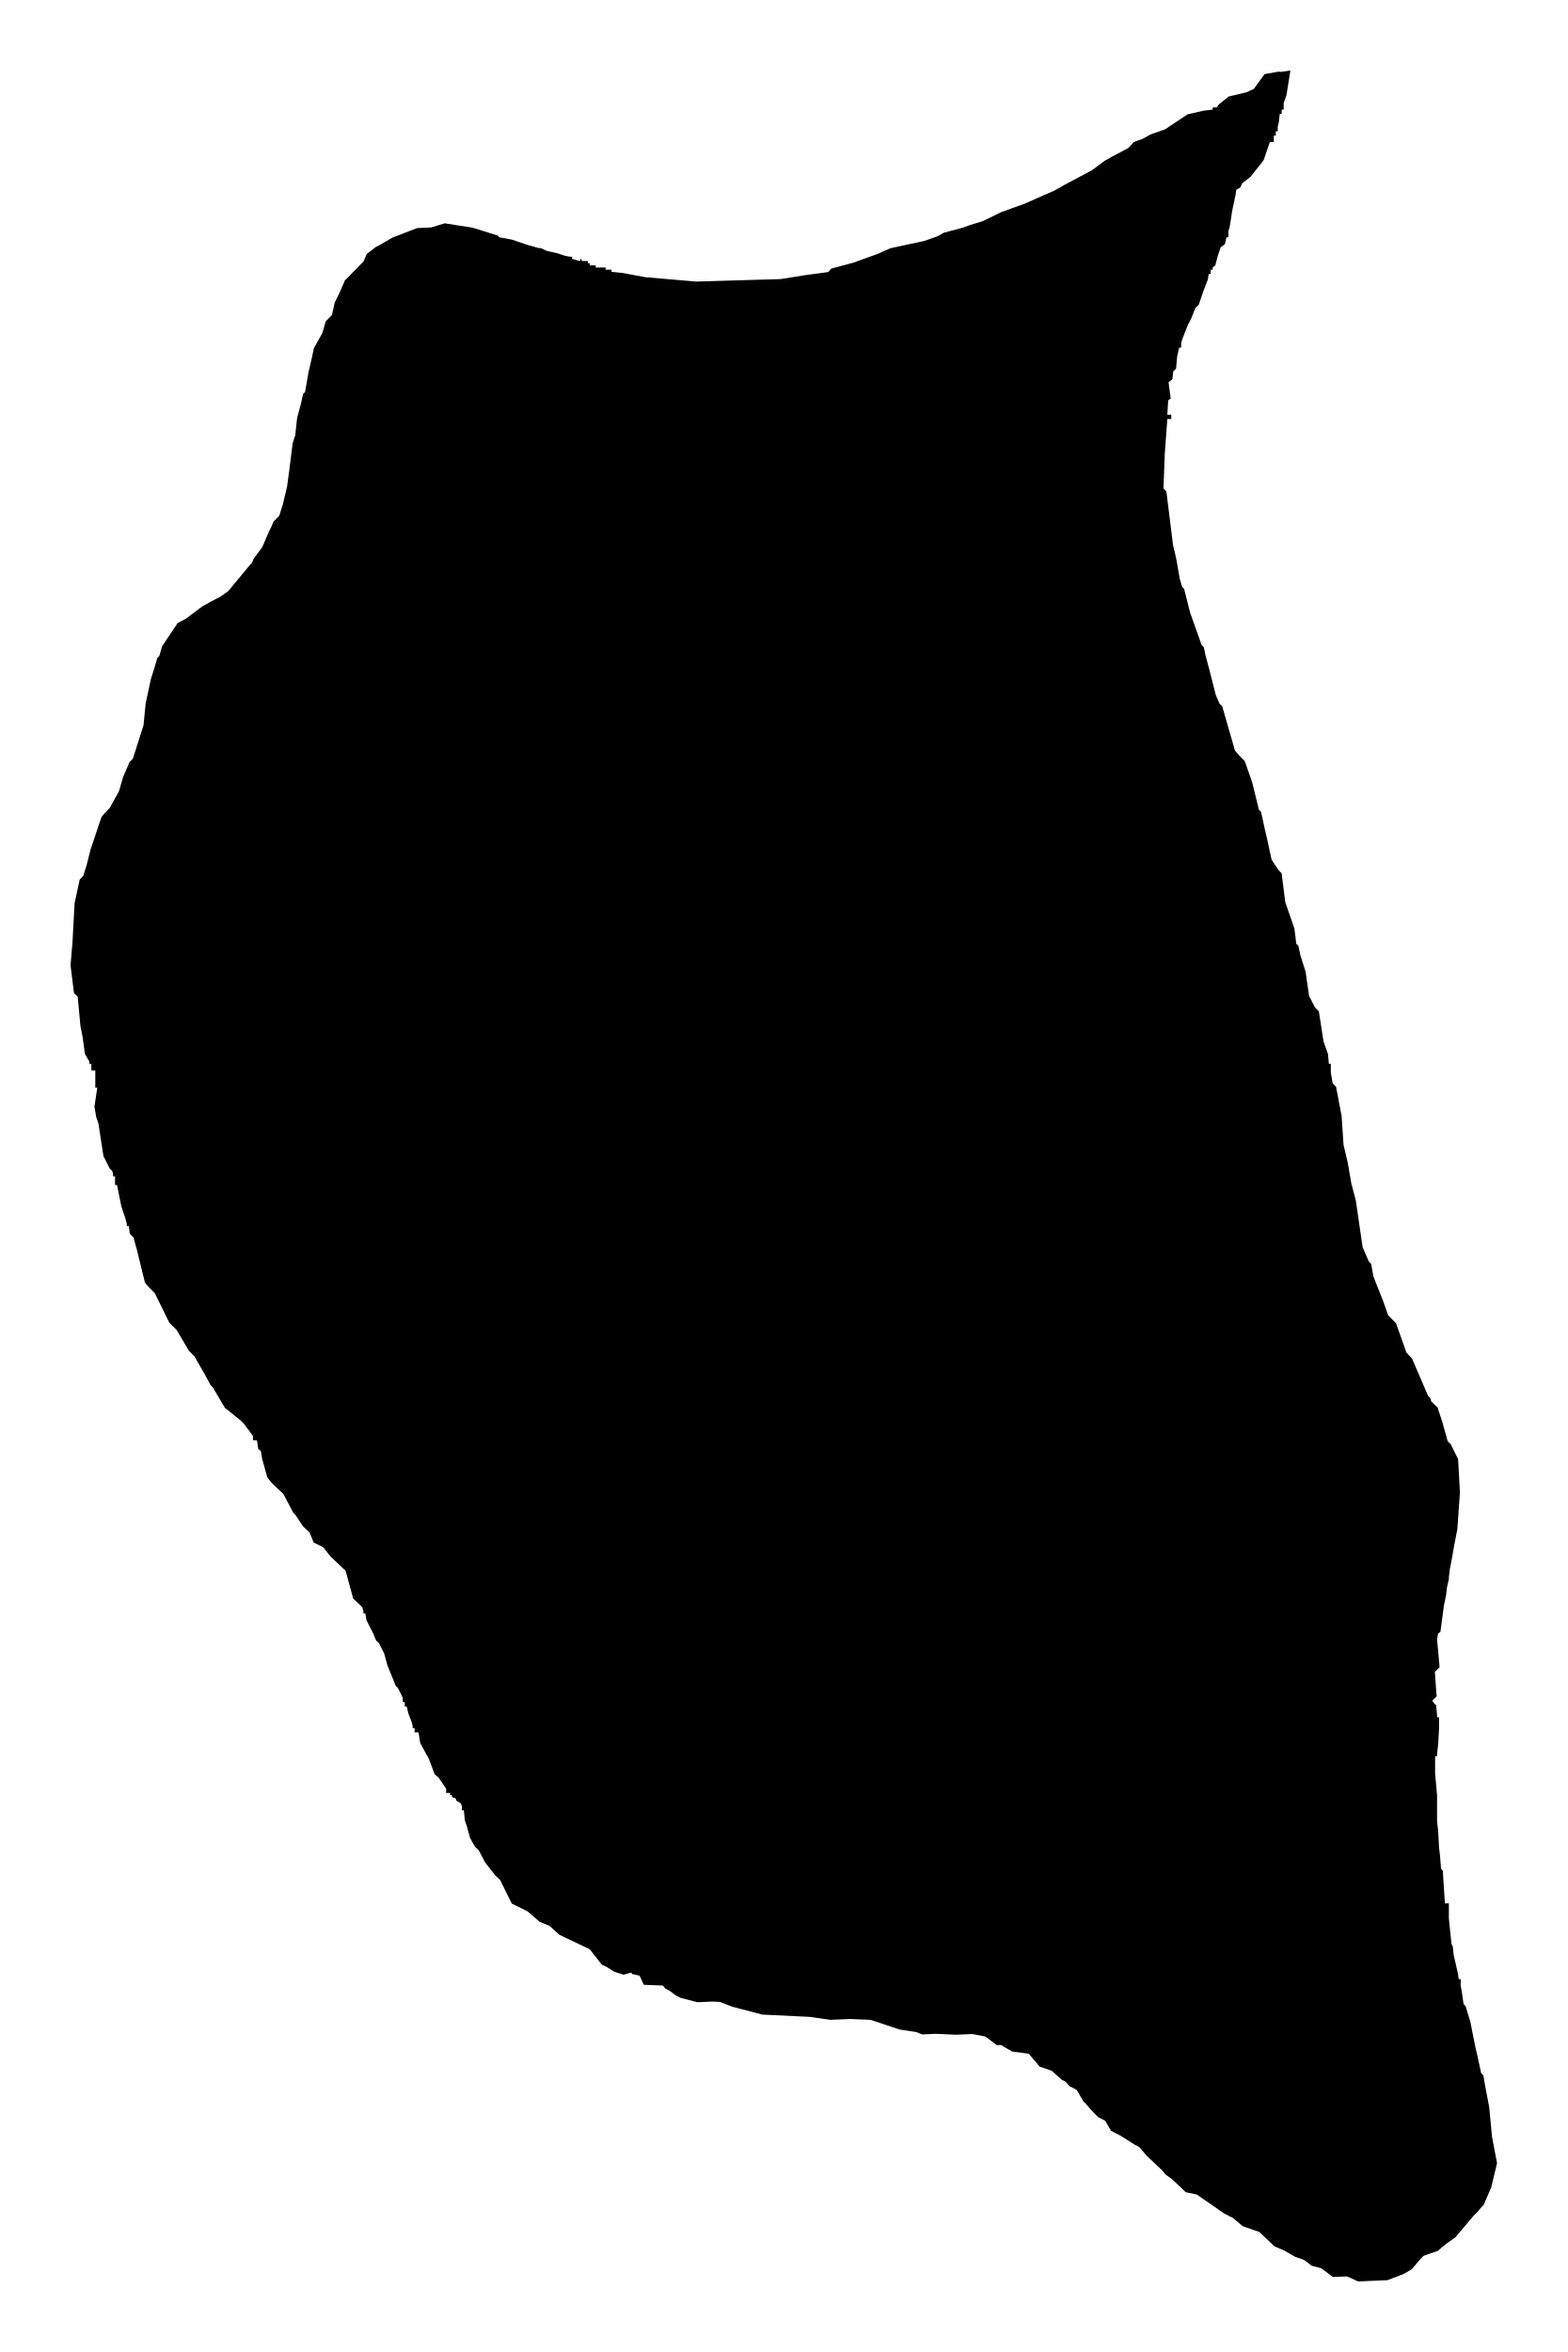
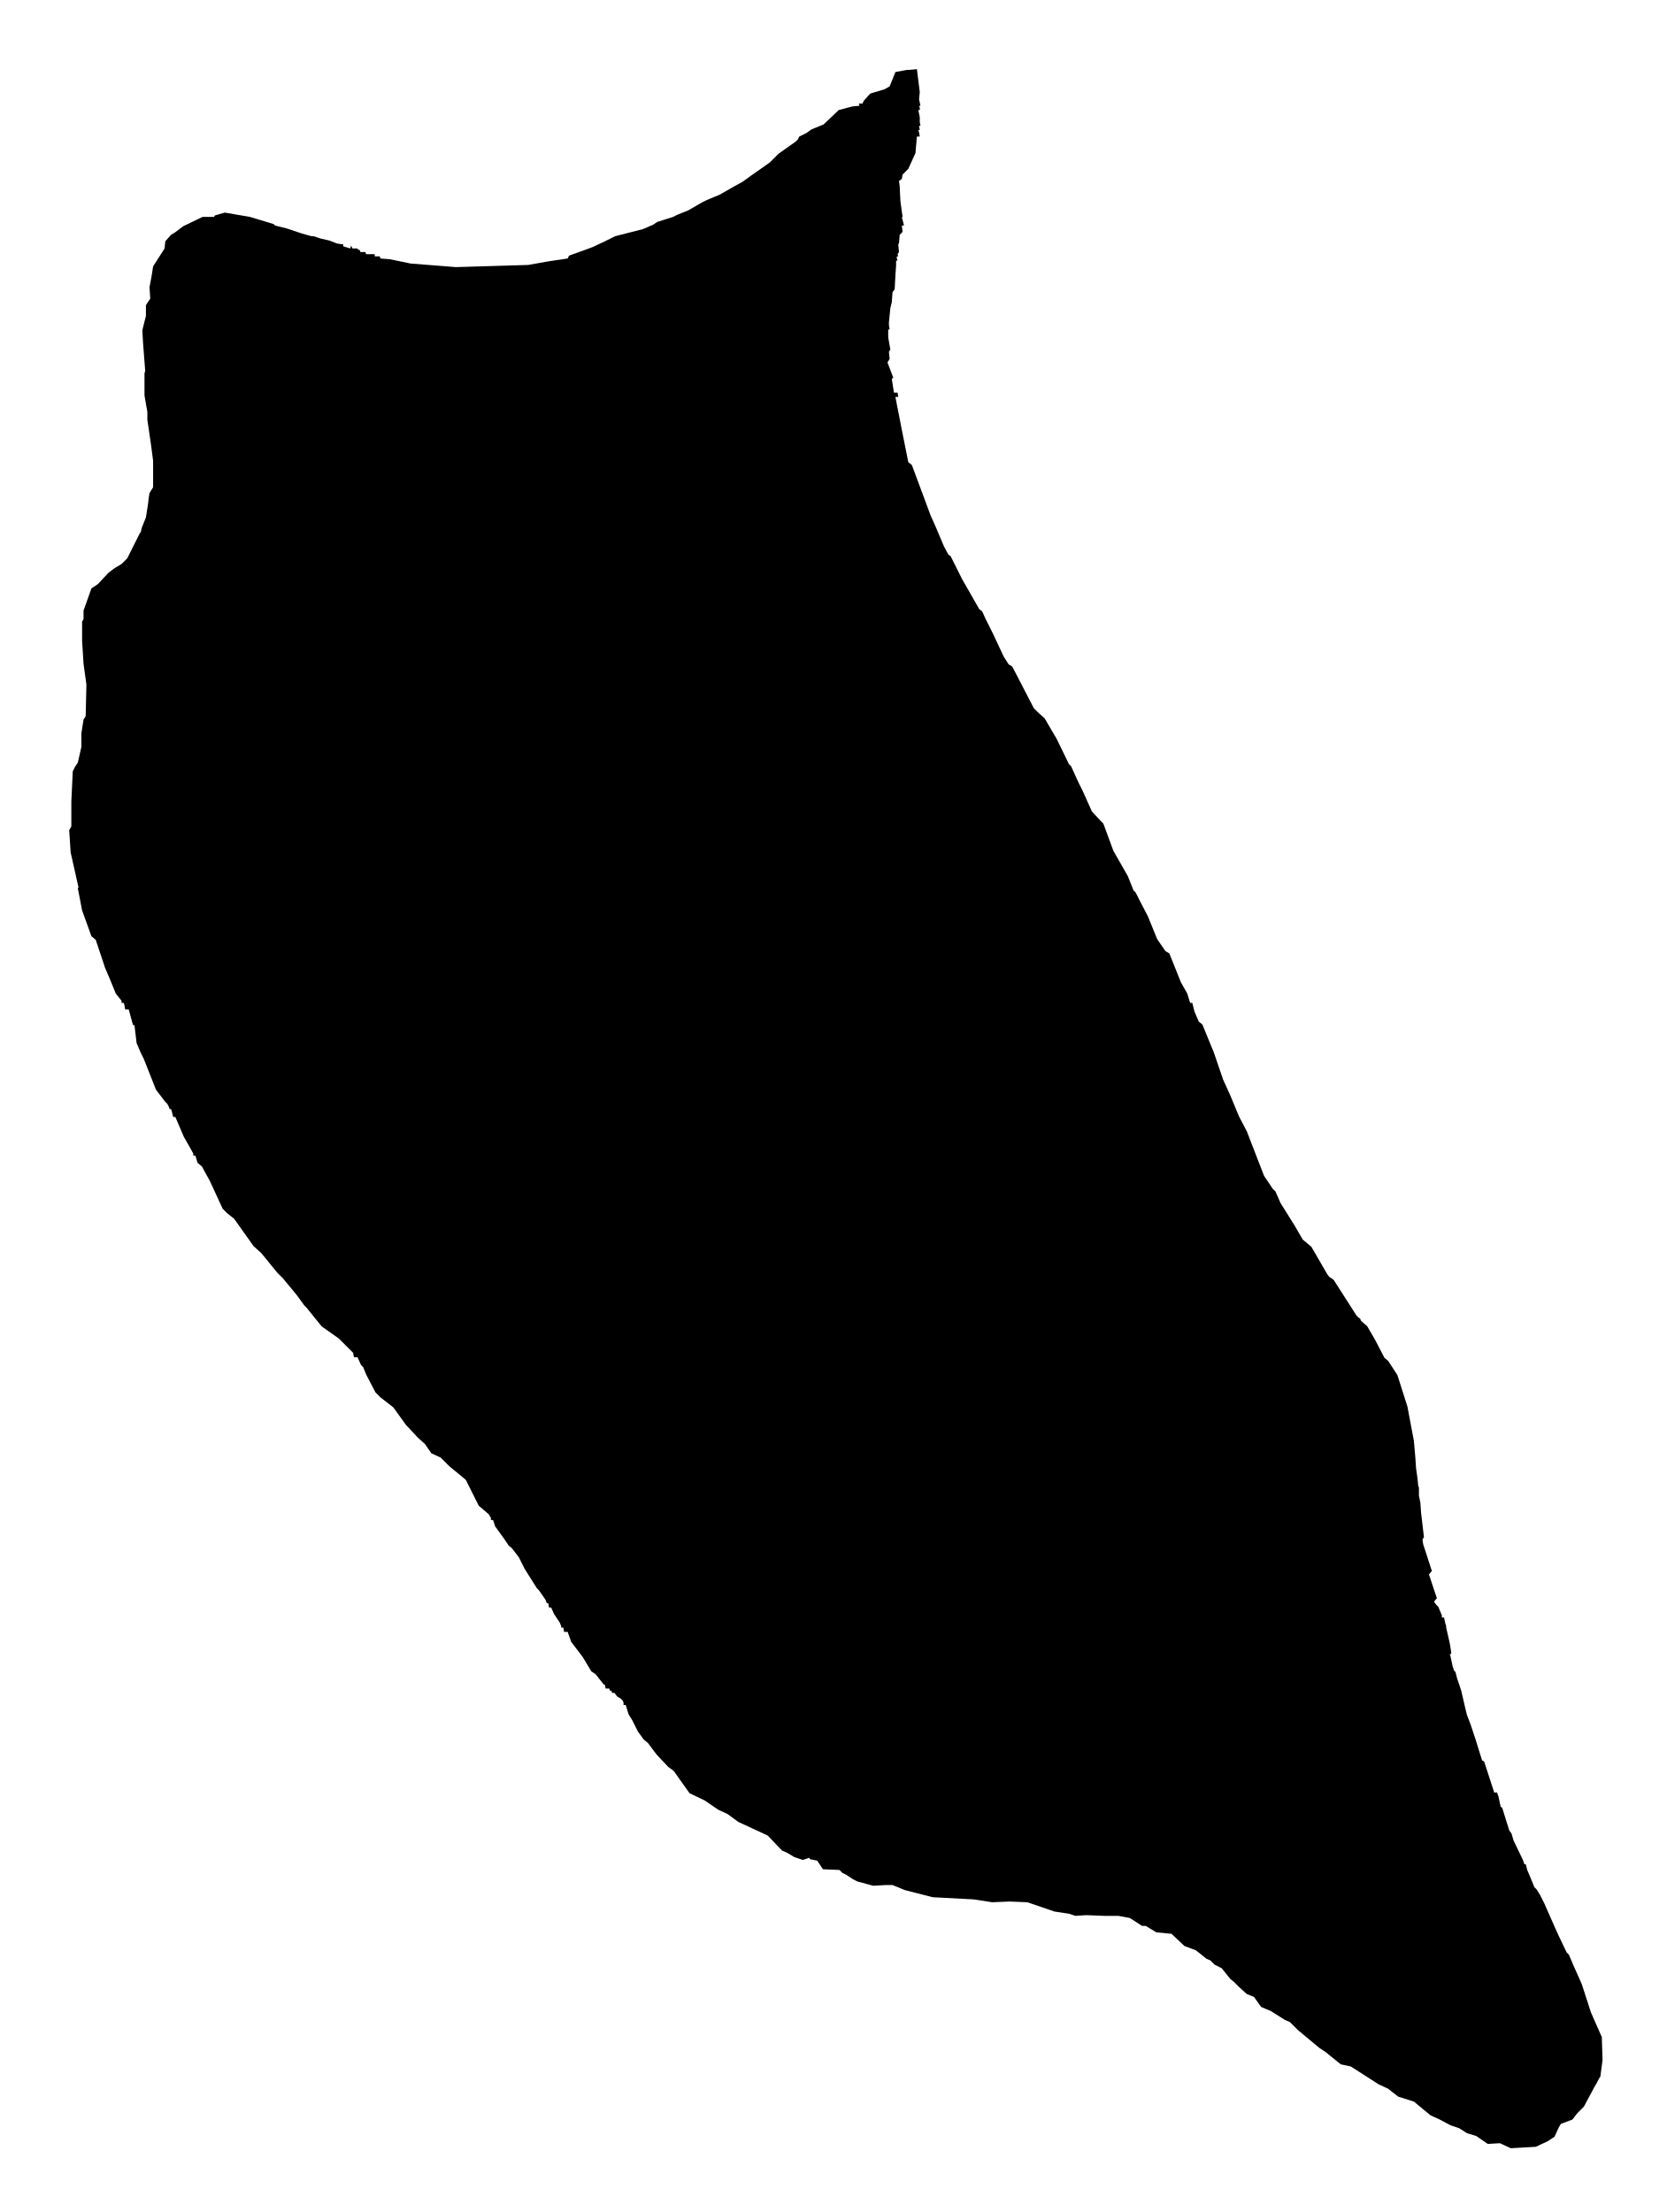
- <svg xmlns="http://www.w3.org/2000/svg" viewBox="0 0 666.62 1000.00">
-   <g transform="translate(30.00 30.00) scale(0.47) translate(-354.66 0.00)">
-     <path d="M1458.35,0L1454.83,22.18L1452.28,29.45L1452.28,35.32L1450.5,35.32L1450.5,37.28L1450.5,39.24L1448.72,39.24L1447.99,46.27L1446.93,50.98L1446.93,54.9L1445.15,54.9L1445.15,58.81L1443.36,58.81L1443.36,60.77L1443.36,64.68L1439.79,64.68L1434.16,81.08L1422.36,96.11L1414.82,101.87L1413.02,105.77L1409.47,107.74L1408.69,112.76L1405.67,127.06L1403.34,142.12L1402.33,144.93L1402.33,150.8L1400.55,150.8L1399.09,157.03L1395.32,159.89L1392.68,167.62L1390.42,176.2L1388.06,178.2L1388.06,180.16L1386.28,180.16L1386.28,182.12L1386.28,184.07L1384.49,184.07L1383.68,189.06L1379.95,198.66L1375.41,211.95L1372.44,214.66L1368.6,224.38L1365.57,230.18L1360.33,243.68L1359.52,246.71L1359.52,250.62L1357.73,250.62L1355.95,258.45L1354.9,269.77L1352.38,272.15L1351.6,279.13L1348.14,282.06L1350.08,296.52L1347.8,298.45L1347.03,311.3L1350.59,311.3L1350.59,315.21L1347.03,315.21L1344.67,347.51L1343.56,378.1L1346.16,380.74L1352.23,429.5L1355.07,441.42L1358.23,459.58L1360.35,466.94L1362.2,468.83L1367.72,490.59L1378.03,519.64L1380.02,521.68L1381.74,529.58L1385.37,543.21L1390.86,564.84L1394.22,572.65L1396.7,575.17L1408.2,615.08L1412.04,619.62L1417.16,624.83L1423.97,644.45L1429.86,668.56L1431.82,670.55L1435.21,686.18L1437.06,693.93L1441.4,713.96L1447.69,723.37L1450.46,726.19L1453.7,752.22L1462.01,776.15L1463.72,789.92L1465.57,791.8L1467.48,800.61L1472.1,815.09L1475.29,837.09L1480.69,847.63L1484.13,851L1488.36,878.35L1492.38,889.59L1493.16,898.52L1494.94,898.52L1494.94,906.35L1496.65,916.21L1499.69,919.3L1504.73,945.78L1506.48,971.96L1510.18,987.47L1513.61,1007.2L1517.59,1022.12L1523.7,1064.29L1529.29,1077.3L1531.49,1079.55L1533.46,1090.86L1542.18,1112.82L1546.84,1125.97L1553.95,1133.2L1563.24,1159.42L1565.28,1161.84L1568.38,1164.99L1582.92,1198.85L1584.95,1200.91L1585.81,1203.89L1591.6,1209.57L1595.76,1222.32L1600.72,1239.98L1603.47,1242.67L1610.13,1256.13L1611.77,1286.49L1609.39,1319.74L1606.23,1335.96L1604.55,1345.85L1602.66,1355.53L1601.82,1362.43L1601.82,1364.39L1600.03,1372.22L1599.24,1379.18L1597.26,1388.75L1594.14,1412.23L1591.91,1414.19L1591.11,1419.19L1593.37,1444.46L1589.07,1448.53L1590.69,1470.75L1586.71,1474.51L1588.36,1477.01L1590.28,1478.82L1591.1,1487.7L1591.1,1489.66L1592.88,1489.66L1592.88,1495.53L1592.88,1497.49L1592.88,1499.45L1592.08,1514.23L1591.09,1522.93L1591.09,1524.89L1589.31,1524.89L1589.31,1526.85L1589.31,1536.64L1589.31,1540.55L1589.97,1547.61L1591.08,1560.12L1591.08,1577.74L1591.08,1583.61L1592.07,1592.31L1592.86,1607.1L1593.84,1615.8L1594.63,1626.67L1596.24,1628.25L1598.19,1657.99L1601.76,1657.99L1601.76,1661.91L1601.76,1671.7L1604.13,1694.53L1605.31,1697.14L1606.04,1704.17L1609.93,1721.43L1610.66,1726.5L1612.44,1726.5L1612.44,1732.38L1613.36,1737.23L1615.07,1749.05L1616.92,1750.93L1618.64,1756.88L1621.1,1764.61L1625.76,1788.2L1627.61,1795.96L1630.99,1811.58L1632.95,1813.57L1634.66,1823.43L1638.21,1842.06L1640.86,1869.47L1645.34,1893.04L1640.09,1914.89L1633.28,1930.73L1631.07,1932.97L1627.64,1937.03L1623.94,1940.8L1607.66,1960.09L1598.99,1966.24L1591.73,1972.35L1578.88,1976.81L1575.82,1979.94L1568.19,1988.97L1560.94,1993.19L1546.21,1998.85L1519.73,2000L1509.62,1995.44L1496.87,1995.99L1486.48,1988.14L1477.79,1985.86L1470.75,1980.54L1462.56,1977.69L1452.91,1972.08L1443.93,1968.24L1430.34,1955.29L1415.29,1950.06L1406.58,1942.72L1398.19,1938.37L1373.79,1921.41L1363.74,1919.3L1351.33,1907.48L1345.59,1903.41L1342.42,1899.65L1328.1,1886.02L1321.73,1878.48L1317.4,1876.23L1305,1868.33L1296.08,1863.7L1290.74,1854.62L1284.34,1851.3L1278.13,1844.98L1273.84,1839.9L1271.07,1837.08L1264.95,1826.67L1258.36,1823.26L1255.1,1819.39L1251.46,1817.5L1242.44,1809.44L1231.49,1805.63L1221.68,1794L1206.65,1792.02L1196.46,1786.1L1192.75,1786.26L1182.4,1778.44L1170.66,1776.19L1156.15,1776.82L1137.43,1776.01L1125.29,1776.54L1119.64,1774.36L1104.77,1772.13L1078.69,1763.39L1059.9,1762.58L1042.17,1763.35L1023.4,1760.66L980.62,1758.61L953.53,1751.52L942.16,1747.15L935.13,1746.84L921.79,1747.42L906.48,1743.42L902.13,1741.16L896.85,1737.17L892.98,1735.17L890.57,1732.32L873.35,1731.66L869.57,1723.41L862.65,1721.87L862.06,1720.57L854.93,1722.53L846.71,1719.82L839.84,1715.61L835.34,1713.41L824.38,1699.44L796.93,1686.4L788.15,1678.42L779.1,1674.66L768.04,1665.14L753.92,1658.22L743.33,1636.82L738.93,1632.65L729.8,1621.02L723.97,1609.92L720.61,1606.74L716.18,1598.97L713.28,1588.39L711.36,1582.67L710.54,1573.79L708.75,1573.79L708.75,1571.83L708.75,1569.87L707.55,1567.27L704,1565.3L702.81,1562.7L699.84,1562.04L699.84,1560.09L698.06,1560.09L698.06,1558.13L696.27,1558.13L694.49,1558.13L694.49,1554.22L687.76,1544.32L684.1,1541.22L678.9,1527.29L671.02,1512.94L669.53,1503.33L665.96,1503.33L665.96,1499.41L664.18,1499.41L664.18,1497.46L663.45,1494.34L660.29,1486.07L658.83,1479.84L657.05,1479.84L657.05,1475.93L655.27,1475.93L655.27,1472.01L650.87,1463.13L648.96,1461.32L641.35,1442.62L638.39,1431.82L633.76,1422.71L631.13,1420.22L628.65,1414.13L622.41,1401.85L621.39,1395.68L619.6,1395.68L619.6,1393.72L618.58,1389.98L610.42,1382.27L603.52,1357.1L589.85,1344.18L583.25,1335.77L574.62,1331.54L570.95,1322.51L564.77,1316.66L558.15,1306.56L556.24,1304.75L547.28,1287.7L536.49,1277.49L532.66,1272.61L528,1255.63L526.88,1248.89L524.52,1246.89L523.31,1239.11L519.75,1239.11L519.75,1235.19L511.76,1224.39L508.69,1221.27L494.23,1209.63L483.51,1191.41L481.38,1189.24L476.09,1179.38L466.71,1163.1L461.69,1158L450.77,1139.45L443.93,1132.49L430.94,1106.1L425.17,1100.23L421.98,1096.46L415.46,1069.78L411.72,1055.76L408.25,1052.24L407.39,1045.35L405.61,1045.35L405.61,1043.4L403.96,1037.38L400.61,1027.36L396.69,1008.17L394.91,1008.17L394.91,1002.3L394.9,1000.34L393.12,1000.34L393.12,998.38L392.34,995.32L390.33,993.61L384.42,982.03L379.85,952.26L377.84,946.64L376.28,937.2L378.84,920.09L377.06,920.09L377.05,904.43L375.27,904.43L373.49,904.43L373.49,900.52L373.49,898.56L371.7,898.56L371.7,896.6L367.68,889.53L365.52,874.02L363.61,864.38L361.12,837.74L357.77,834.57L354.66,809.43L356.46,787.9L358.3,753.32L362.95,731.84L366.11,728.62L369.02,719.5L372.81,704.56L382.65,675.22L385.85,671.43L389.97,667.24L398.46,652L402.13,639.26L407.98,625.65L411.04,622.53L420.7,592.26L422.62,572.44L427.49,549.95L430.53,540.43L433.1,531.51L434.95,529.62L437.48,520.85L451.58,499.73L459.19,495.79L474.1,484.52L477.74,482.64L481.24,480.61L490.21,475.96L497.35,470.89L516.89,447.32L518.74,445.44L520.46,441.45L528.13,431.1L533.79,417.92L536.57,412.16L538.39,407.92L543.5,402.73L546.65,392.83L550.54,376.56L552.61,361.27L555.58,337.4L557.95,329.95L559.67,314.22L563.3,300.59L565.01,292.68L566.86,290.8L570.06,272.4L572.21,263.4L574.87,251.11L582.48,237.48L585.54,226.87L591.23,221.07L593.62,210.08L599.02,198.88L602.89,189.87L619.8,172.67L622.76,165.78L630.98,159.57L634.61,157.69L646.04,151.05L668.25,142.5L680.91,141.95L693.18,138.18L718.52,142.16L741.42,149.34L742.47,150.79L754.04,152.95L768.22,157.76L778.14,160.57L779.92,160.57L785.83,163.24L795.23,165.3L802.07,167.58L806.68,168.4L808.46,168.4L808.46,170.36L815.59,172.31L816.48,169.81L817.38,172.31L819.16,172.31L822.73,172.31L822.73,174.27L824.51,174.27L824.51,176.23L826.29,176.23L829.86,176.23L829.86,178.19L835.21,178.18L838.78,178.18L838.78,180.14L842.34,180.14L844.13,180.14L844.13,182.1L853.95,183.06L874.45,186.89L920.74,190.88L997.19,188.63L1019.77,185.01L1040.22,182.27L1042.96,179.14L1063.49,173.64L1069.71,171.31L1084.63,165.99L1096.53,160.7L1127.21,154.12L1139.3,149.82L1144.76,146.73L1162.48,141.99L1167.8,139.99L1180.32,136.12L1196.33,128.25L1201.72,126.33L1207.03,124.34L1217.8,120.5L1235.57,112.6L1244.97,108.53L1255.15,102.77L1278.82,90.17L1290.16,81.74L1296.19,78.33L1311.81,70.01L1314.08,67.62L1316.7,64.63L1324.78,61.75L1331.59,57.9L1345.14,53.08L1365.48,39.54L1380.03,36.27L1388.08,35.31L1388.08,33.36L1391.65,33.36L1393.63,30.63L1402.57,23.47L1418.63,19.66L1425.28,16.59L1435.04,3.2L1447.82,0.95L1449.61,1.19Z" fill="#000000" />
+ <svg xmlns="http://www.w3.org/2000/svg" viewBox="0 0 753.40 1000.00">
+   <g transform="translate(30.00 30.00) scale(324.2162) translate(-1596.93 -3226.34)">
+     <path d="M1598.116,3226.344L1598.12,3226.376L1598.119,3226.386L1598.121,3226.395L1598.119,3226.395L1598.12,3226.398L1598.12,3226.401L1598.118,3226.401L1598.12,3226.411L1598.12,3226.418L1598.121,3226.423L1598.119,3226.423L1598.12,3226.429L1598.118,3226.429L1598.119,3226.432L1598.12,3226.438L1598.116,3226.438L1598.114,3226.461L1598.104,3226.483L1598.096,3226.491L1598.095,3226.497L1598.091,3226.5L1598.092,3226.507L1598.093,3226.528L1598.096,3226.55L1598.095,3226.551L1598.096,3226.554L1598.098,3226.562L1598.095,3226.562L1598.096,3226.571L1598.092,3226.575L1598.091,3226.587L1598.09,3226.588L1598.091,3226.599L1598.089,3226.602L1598.09,3226.605L1598.088,3226.605L1598.088,3226.608L1598.089,3226.611L1598.087,3226.611L1598.087,3226.618L1598.086,3226.632L1598.085,3226.651L1598.082,3226.655L1598.081,3226.669L1598.079,3226.677L1598.077,3226.697L1598.077,3226.701L1598.078,3226.707L1598.076,3226.707L1598.076,3226.718L1598.079,3226.735L1598.077,3226.738L1598.078,3226.748L1598.075,3226.753L1598.083,3226.774L1598.081,3226.776L1598.084,3226.795L1598.089,3226.795L1598.09,3226.801L1598.086,3226.801L1598.095,3226.847L1598.104,3226.892L1598.109,3226.896L1598.135,3226.966L1598.143,3226.984L1598.154,3227.01L1598.16,3227.021L1598.163,3227.023L1598.179,3227.055L1598.203,3227.097L1598.207,3227.1L1598.212,3227.111L1598.222,3227.131L1598.237,3227.163L1598.244,3227.174L1598.249,3227.177L1598.279,3227.235L1598.286,3227.242L1598.294,3227.249L1598.311,3227.278L1598.328,3227.313L1598.331,3227.316L1598.341,3227.338L1598.347,3227.35L1598.36,3227.379L1598.372,3227.392L1598.376,3227.396L1598.39,3227.434L1598.41,3227.469L1598.418,3227.489L1598.421,3227.492L1598.427,3227.504L1598.438,3227.525L1598.451,3227.557L1598.462,3227.573L1598.463,3227.574L1598.468,3227.577L1598.484,3227.617L1598.493,3227.633L1598.497,3227.646L1598.5,3227.646L1598.503,3227.658L1598.509,3227.672L1598.514,3227.676L1598.53,3227.715L1598.543,3227.753L1598.553,3227.775L1598.565,3227.804L1598.576,3227.825L1598.6,3227.887L1598.612,3227.905L1598.616,3227.909L1598.623,3227.925L1598.643,3227.957L1598.654,3227.976L1598.666,3227.986L1598.688,3228.024L1598.691,3228.028L1598.697,3228.032L1598.729,3228.082L1598.732,3228.085L1598.734,3228.086L1598.735,3228.089L1598.744,3228.097L1598.755,3228.116L1598.768,3228.141L1598.773,3228.145L1598.786,3228.165L1598.8,3228.209L1598.809,3228.257L1598.811,3228.28L1598.812,3228.295L1598.814,3228.309L1598.815,3228.319L1598.816,3228.322L1598.816,3228.333L1598.818,3228.343L1598.819,3228.357L1598.823,3228.391L1598.821,3228.394L1598.821,3228.395L1598.822,3228.401L1598.834,3228.438L1598.83,3228.443L1598.841,3228.476L1598.837,3228.481L1598.84,3228.485L1598.843,3228.488L1598.848,3228.5L1598.848,3228.503L1598.851,3228.503L1598.853,3228.512L1598.854,3228.515L1598.854,3228.517L1598.859,3228.539L1598.861,3228.551L1598.861,3228.554L1598.859,3228.554L1598.86,3228.557L1598.863,3228.571L1598.865,3228.577L1598.867,3228.579L1598.869,3228.587L1598.875,3228.605L1598.881,3228.631L1598.883,3228.639L1598.888,3228.652L1598.895,3228.673L1598.899,3228.686L1598.904,3228.702L1598.907,3228.704L1598.921,3228.747L1598.925,3228.747L1598.927,3228.753L1598.93,3228.767L1598.932,3228.768L1598.942,3228.8L1598.945,3228.804L1598.948,3228.814L1598.96,3228.839L1598.961,3228.841L1598.963,3228.847L1598.965,3228.847L1598.967,3228.855L1598.97,3228.862L1598.977,3228.879L1598.98,3228.882L1598.985,3228.89L1598.991,3228.902L1599.006,3228.936L1599.011,3228.947L1599.022,3228.97L1599.025,3228.973L1599.031,3228.987L1599.043,3229.014L1599.056,3229.054L1599.071,3229.088L1599.072,3229.12L1599.069,3229.143L1599.067,3229.146L1599.064,3229.152L1599.061,3229.157L1599.046,3229.185L1599.037,3229.194L1599.03,3229.203L1599.014,3229.209L1599.011,3229.214L1599.005,3229.227L1598.996,3229.233L1598.979,3229.241L1598.944,3229.243L1598.929,3229.236L1598.912,3229.237L1598.896,3229.226L1598.883,3229.222L1598.872,3229.215L1598.86,3229.211L1598.845,3229.203L1598.832,3229.197L1598.809,3229.178L1598.787,3229.171L1598.773,3229.16L1598.76,3229.154L1598.721,3229.129L1598.707,3229.126L1598.686,3229.109L1598.677,3229.103L1598.671,3229.098L1598.647,3229.078L1598.636,3229.067L1598.629,3229.064L1598.61,3229.052L1598.596,3229.046L1598.586,3229.032L1598.576,3229.028L1598.565,3229.018L1598.558,3229.011L1598.553,3229.007L1598.541,3228.992L1598.531,3228.987L1598.525,3228.981L1598.52,3228.979L1598.505,3228.967L1598.489,3228.961L1598.471,3228.944L1598.45,3228.942L1598.435,3228.933L1598.43,3228.933L1598.413,3228.922L1598.397,3228.919L1598.378,3228.919L1598.352,3228.918L1598.337,3228.919L1598.328,3228.916L1598.308,3228.913L1598.27,3228.9L1598.245,3228.899L1598.221,3228.9L1598.195,3228.896L1598.138,3228.893L1598.099,3228.883L1598.082,3228.876L1598.073,3228.876L1598.055,3228.877L1598.033,3228.871L1598.027,3228.868L1598.018,3228.862L1598.012,3228.859L1598.008,3228.855L1597.985,3228.854L1597.977,3228.842L1597.967,3228.84L1597.966,3228.838L1597.957,3228.841L1597.945,3228.837L1597.935,3228.831L1597.928,3228.828L1597.908,3228.807L1597.867,3228.788L1597.852,3228.777L1597.839,3228.771L1597.82,3228.758L1597.799,3228.748L1597.777,3228.717L1597.769,3228.711L1597.753,3228.694L1597.741,3228.678L1597.735,3228.673L1597.727,3228.662L1597.719,3228.646L1597.714,3228.638L1597.71,3228.625L1597.707,3228.625L1597.707,3228.622L1597.706,3228.619L1597.703,3228.616L1597.698,3228.613L1597.695,3228.609L1597.694,3228.608L1597.691,3228.608L1597.69,3228.605L1597.688,3228.605L1597.687,3228.602L1597.685,3228.602L1597.682,3228.602L1597.681,3228.597L1597.679,3228.596L1597.668,3228.582L1597.662,3228.578L1597.65,3228.558L1597.634,3228.537L1597.629,3228.523L1597.624,3228.523L1597.623,3228.517L1597.62,3228.517L1597.62,3228.515L1597.618,3228.51L1597.61,3228.498L1597.606,3228.489L1597.603,3228.489L1597.602,3228.483L1597.6,3228.483L1597.598,3228.478L1597.589,3228.465L1597.586,3228.462L1597.569,3228.435L1597.561,3228.419L1597.551,3228.406L1597.547,3228.403L1597.541,3228.394L1597.528,3228.376L1597.525,3228.367L1597.522,3228.367L1597.522,3228.364L1597.519,3228.359L1597.505,3228.347L1597.487,3228.311L1597.464,3228.292L1597.452,3228.28L1597.439,3228.274L1597.43,3228.261L1597.42,3228.252L1597.407,3228.238L1597.404,3228.235L1597.386,3228.21L1597.368,3228.196L1597.361,3228.189L1597.348,3228.164L1597.344,3228.154L1597.341,3228.151L1597.336,3228.14L1597.331,3228.14L1597.33,3228.134L1597.315,3228.119L1597.31,3228.114L1597.286,3228.097L1597.265,3228.071L1597.262,3228.068L1597.251,3228.053L1597.232,3228.03L1597.224,3228.022L1597.202,3227.995L1597.191,3227.985L1597.164,3227.947L1597.154,3227.939L1597.148,3227.933L1597.13,3227.894L1597.119,3227.874L1597.113,3227.869L1597.11,3227.859L1597.107,3227.859L1597.107,3227.856L1597.102,3227.847L1597.094,3227.833L1597.082,3227.805L1597.079,3227.805L1597.077,3227.797L1597.076,3227.794L1597.074,3227.794L1597.073,3227.791L1597.071,3227.787L1597.068,3227.784L1597.055,3227.767L1597.038,3227.724L1597.034,3227.716L1597.028,3227.702L1597.025,3227.677L1597.023,3227.677L1597.017,3227.655L1597.014,3227.655L1597.012,3227.655L1597.011,3227.649L1597.01,3227.646L1597.007,3227.646L1597.007,3227.643L1596.999,3227.633L1596.99,3227.611L1596.984,3227.597L1596.971,3227.558L1596.965,3227.553L1596.952,3227.517L1596.946,3227.486L1596.947,3227.485L1596.936,3227.436L1596.934,3227.405L1596.937,3227.4L1596.937,3227.387L1596.937,3227.365L1596.939,3227.323L1596.942,3227.317L1596.946,3227.311L1596.951,3227.289L1596.951,3227.27L1596.954,3227.251L1596.957,3227.246L1596.958,3227.202L1596.954,3227.173L1596.952,3227.141L1596.952,3227.127L1596.952,3227.114L1596.954,3227.111L1596.954,3227.099L1596.965,3227.068L1596.974,3227.062L1596.989,3227.046L1596.993,3227.043L1596.997,3227.04L1597.007,3227.034L1597.015,3227.026L1597.032,3226.992L1597.034,3226.989L1597.035,3226.984L1597.041,3226.969L1597.044,3226.95L1597.045,3226.941L1597.046,3226.935L1597.051,3226.927L1597.051,3226.913L1597.051,3226.89L1597.048,3226.867L1597.043,3226.833L1597.043,3226.822L1597.039,3226.799L1597.039,3226.78L1597.039,3226.768L1597.04,3226.765L1597.038,3226.739L1597.037,3226.726L1597.036,3226.708L1597.041,3226.688L1597.041,3226.673L1597.047,3226.664L1597.046,3226.648L1597.049,3226.632L1597.051,3226.619L1597.067,3226.594L1597.068,3226.584L1597.076,3226.575L1597.081,3226.572L1597.093,3226.563L1597.12,3226.55L1597.136,3226.55L1597.137,3226.548L1597.151,3226.544L1597.186,3226.55L1597.219,3226.56L1597.221,3226.562L1597.237,3226.566L1597.258,3226.573L1597.272,3226.577L1597.275,3226.577L1597.284,3226.58L1597.297,3226.583L1597.307,3226.587L1597.313,3226.588L1597.316,3226.588L1597.316,3226.591L1597.326,3226.594L1597.327,3226.59L1597.329,3226.594L1597.331,3226.594L1597.336,3226.594L1597.337,3226.596L1597.339,3226.596L1597.34,3226.599L1597.342,3226.599L1597.347,3226.599L1597.348,3226.602L1597.355,3226.602L1597.36,3226.602L1597.36,3226.605L1597.365,3226.605L1597.367,3226.605L1597.368,3226.608L1597.381,3226.609L1597.41,3226.615L1597.473,3226.62L1597.574,3226.617L1597.602,3226.612L1597.629,3226.608L1597.631,3226.604L1597.656,3226.595L1597.664,3226.592L1597.681,3226.584L1597.695,3226.577L1597.734,3226.567L1597.748,3226.561L1597.754,3226.557L1597.776,3226.55L1597.782,3226.547L1597.797,3226.541L1597.816,3226.53L1597.822,3226.527L1597.829,3226.524L1597.841,3226.519L1597.862,3226.507L1597.873,3226.501L1597.884,3226.493L1597.911,3226.474L1597.923,3226.462L1597.93,3226.457L1597.947,3226.445L1597.95,3226.442L1597.952,3226.438L1597.962,3226.433L1597.969,3226.428L1597.986,3226.421L1598.007,3226.401L1598.026,3226.396L1598.036,3226.395L1598.035,3226.392L1598.04,3226.392L1598.042,3226.388L1598.051,3226.378L1598.071,3226.372L1598.078,3226.368L1598.086,3226.348L1598.102,3226.345L1598.105,3226.345Z" fill="#000000" />
  </g>
</svg>
